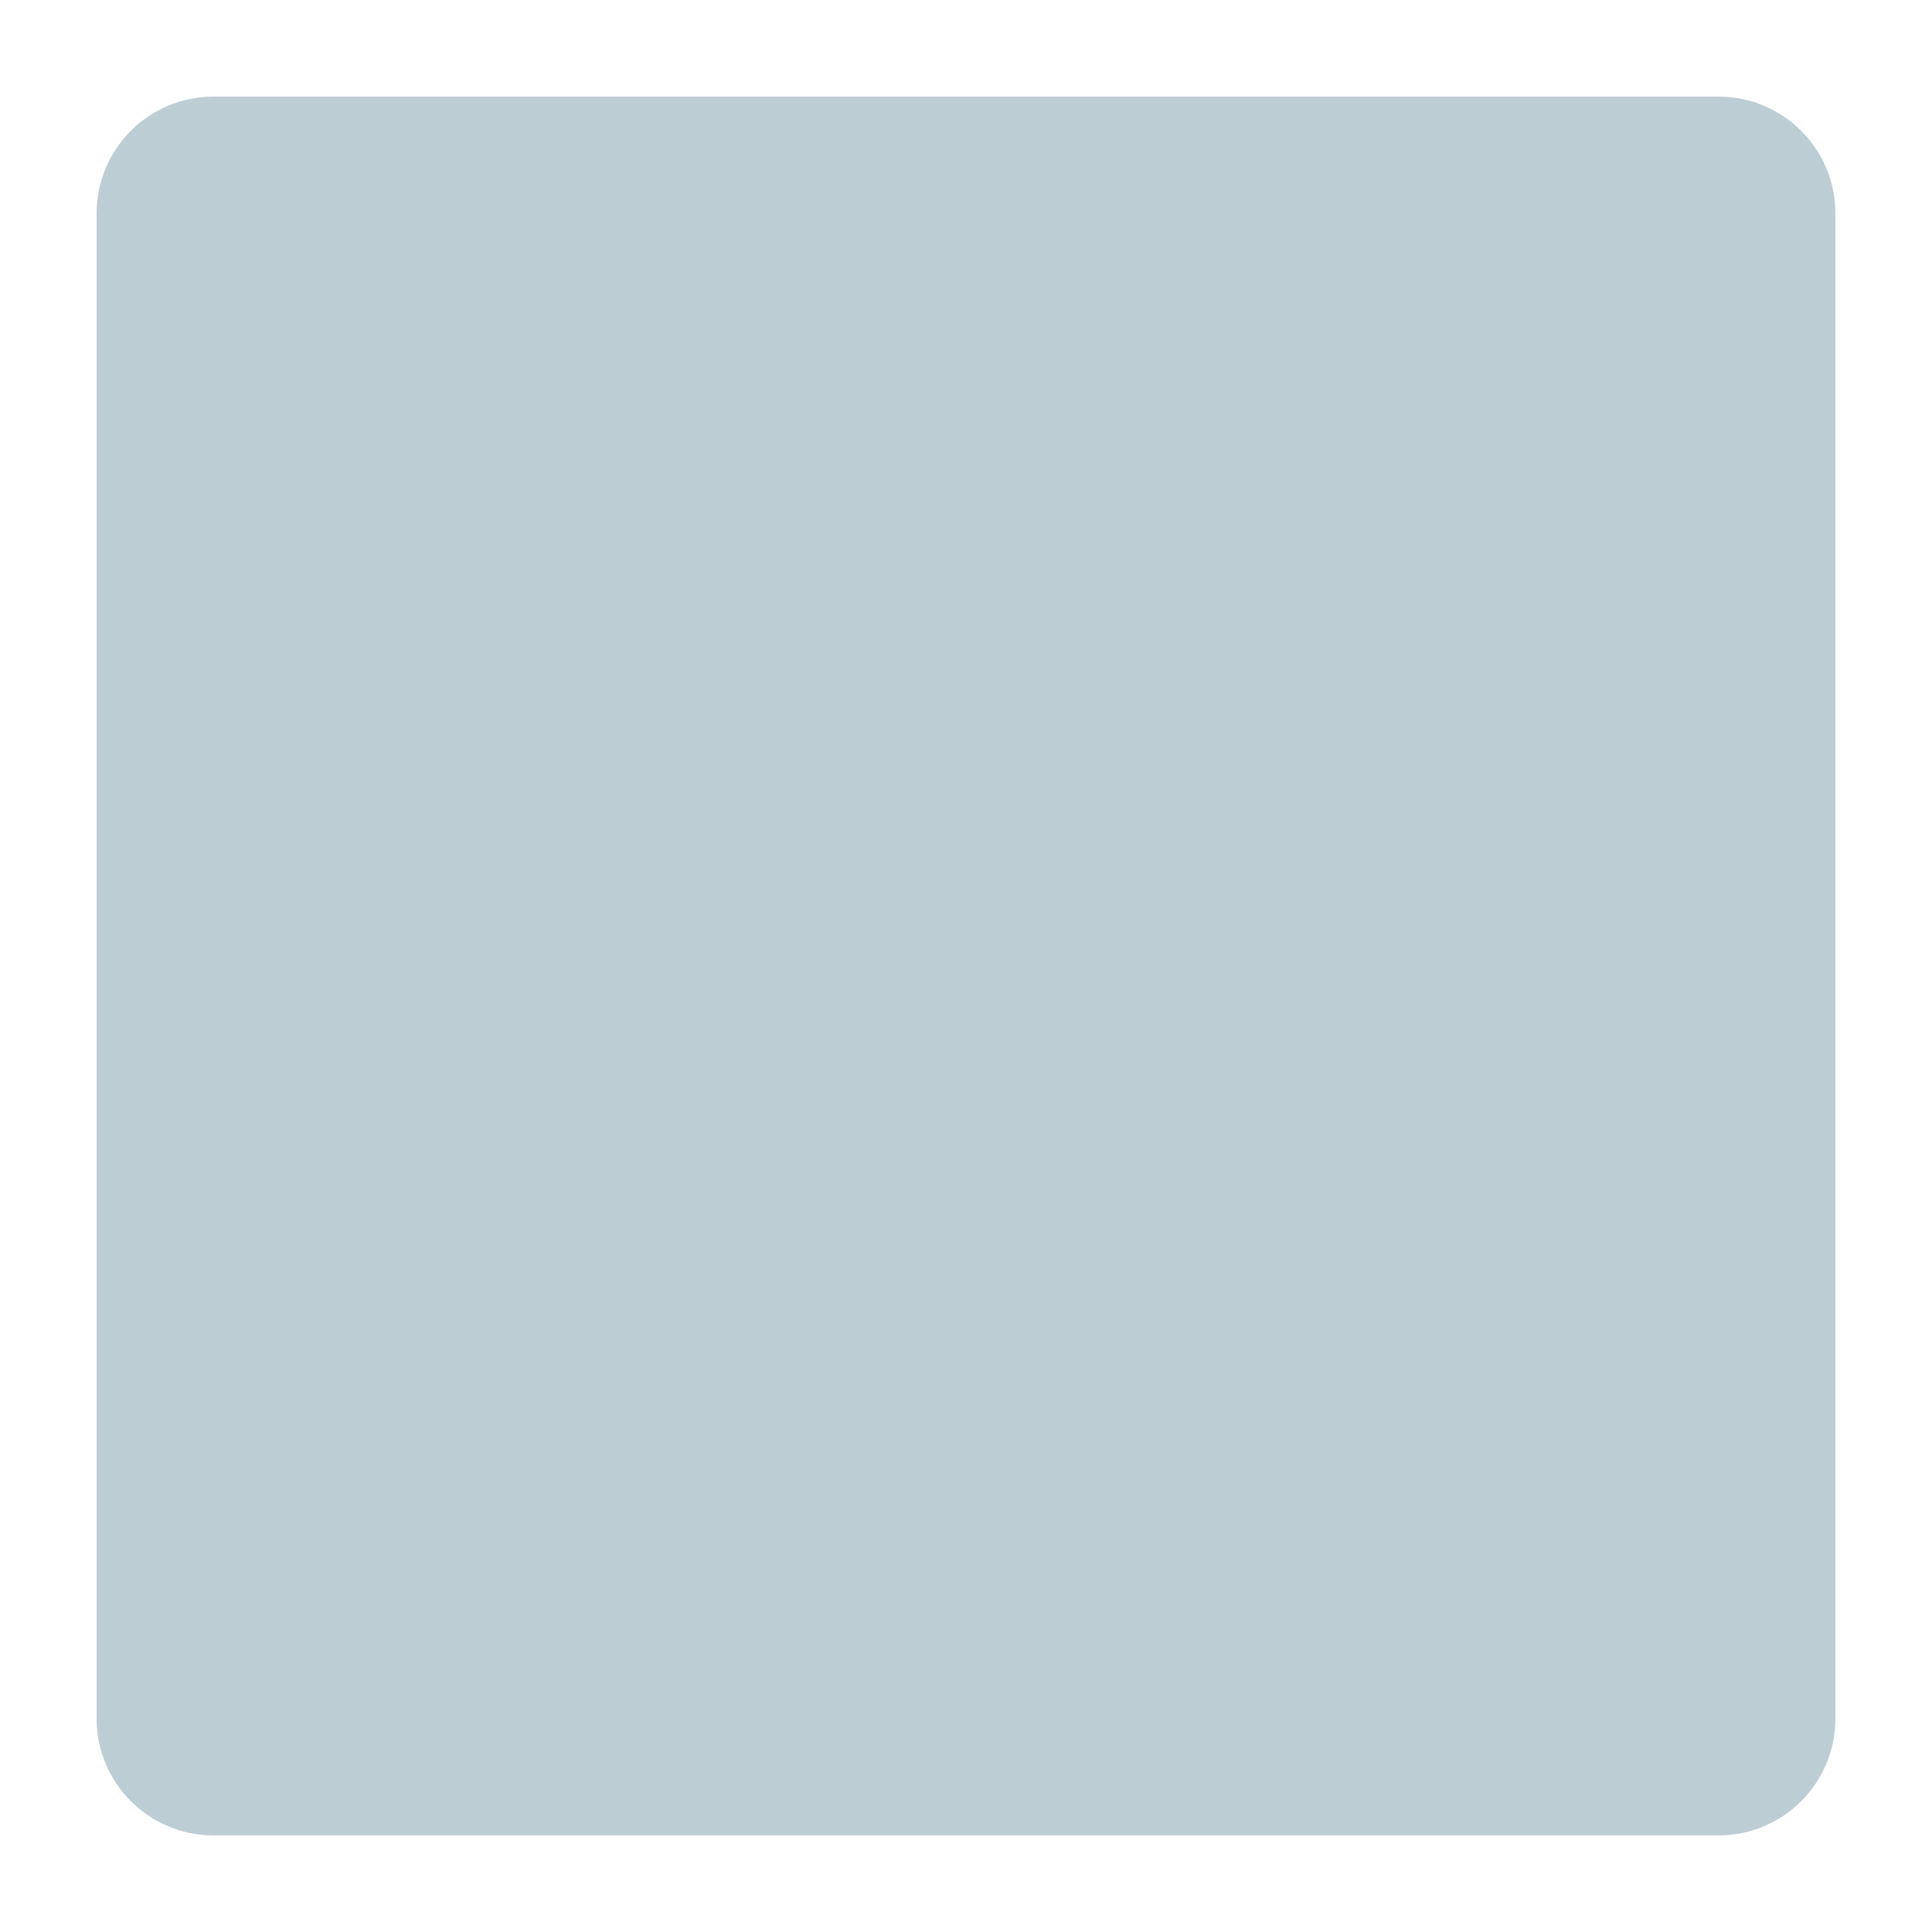
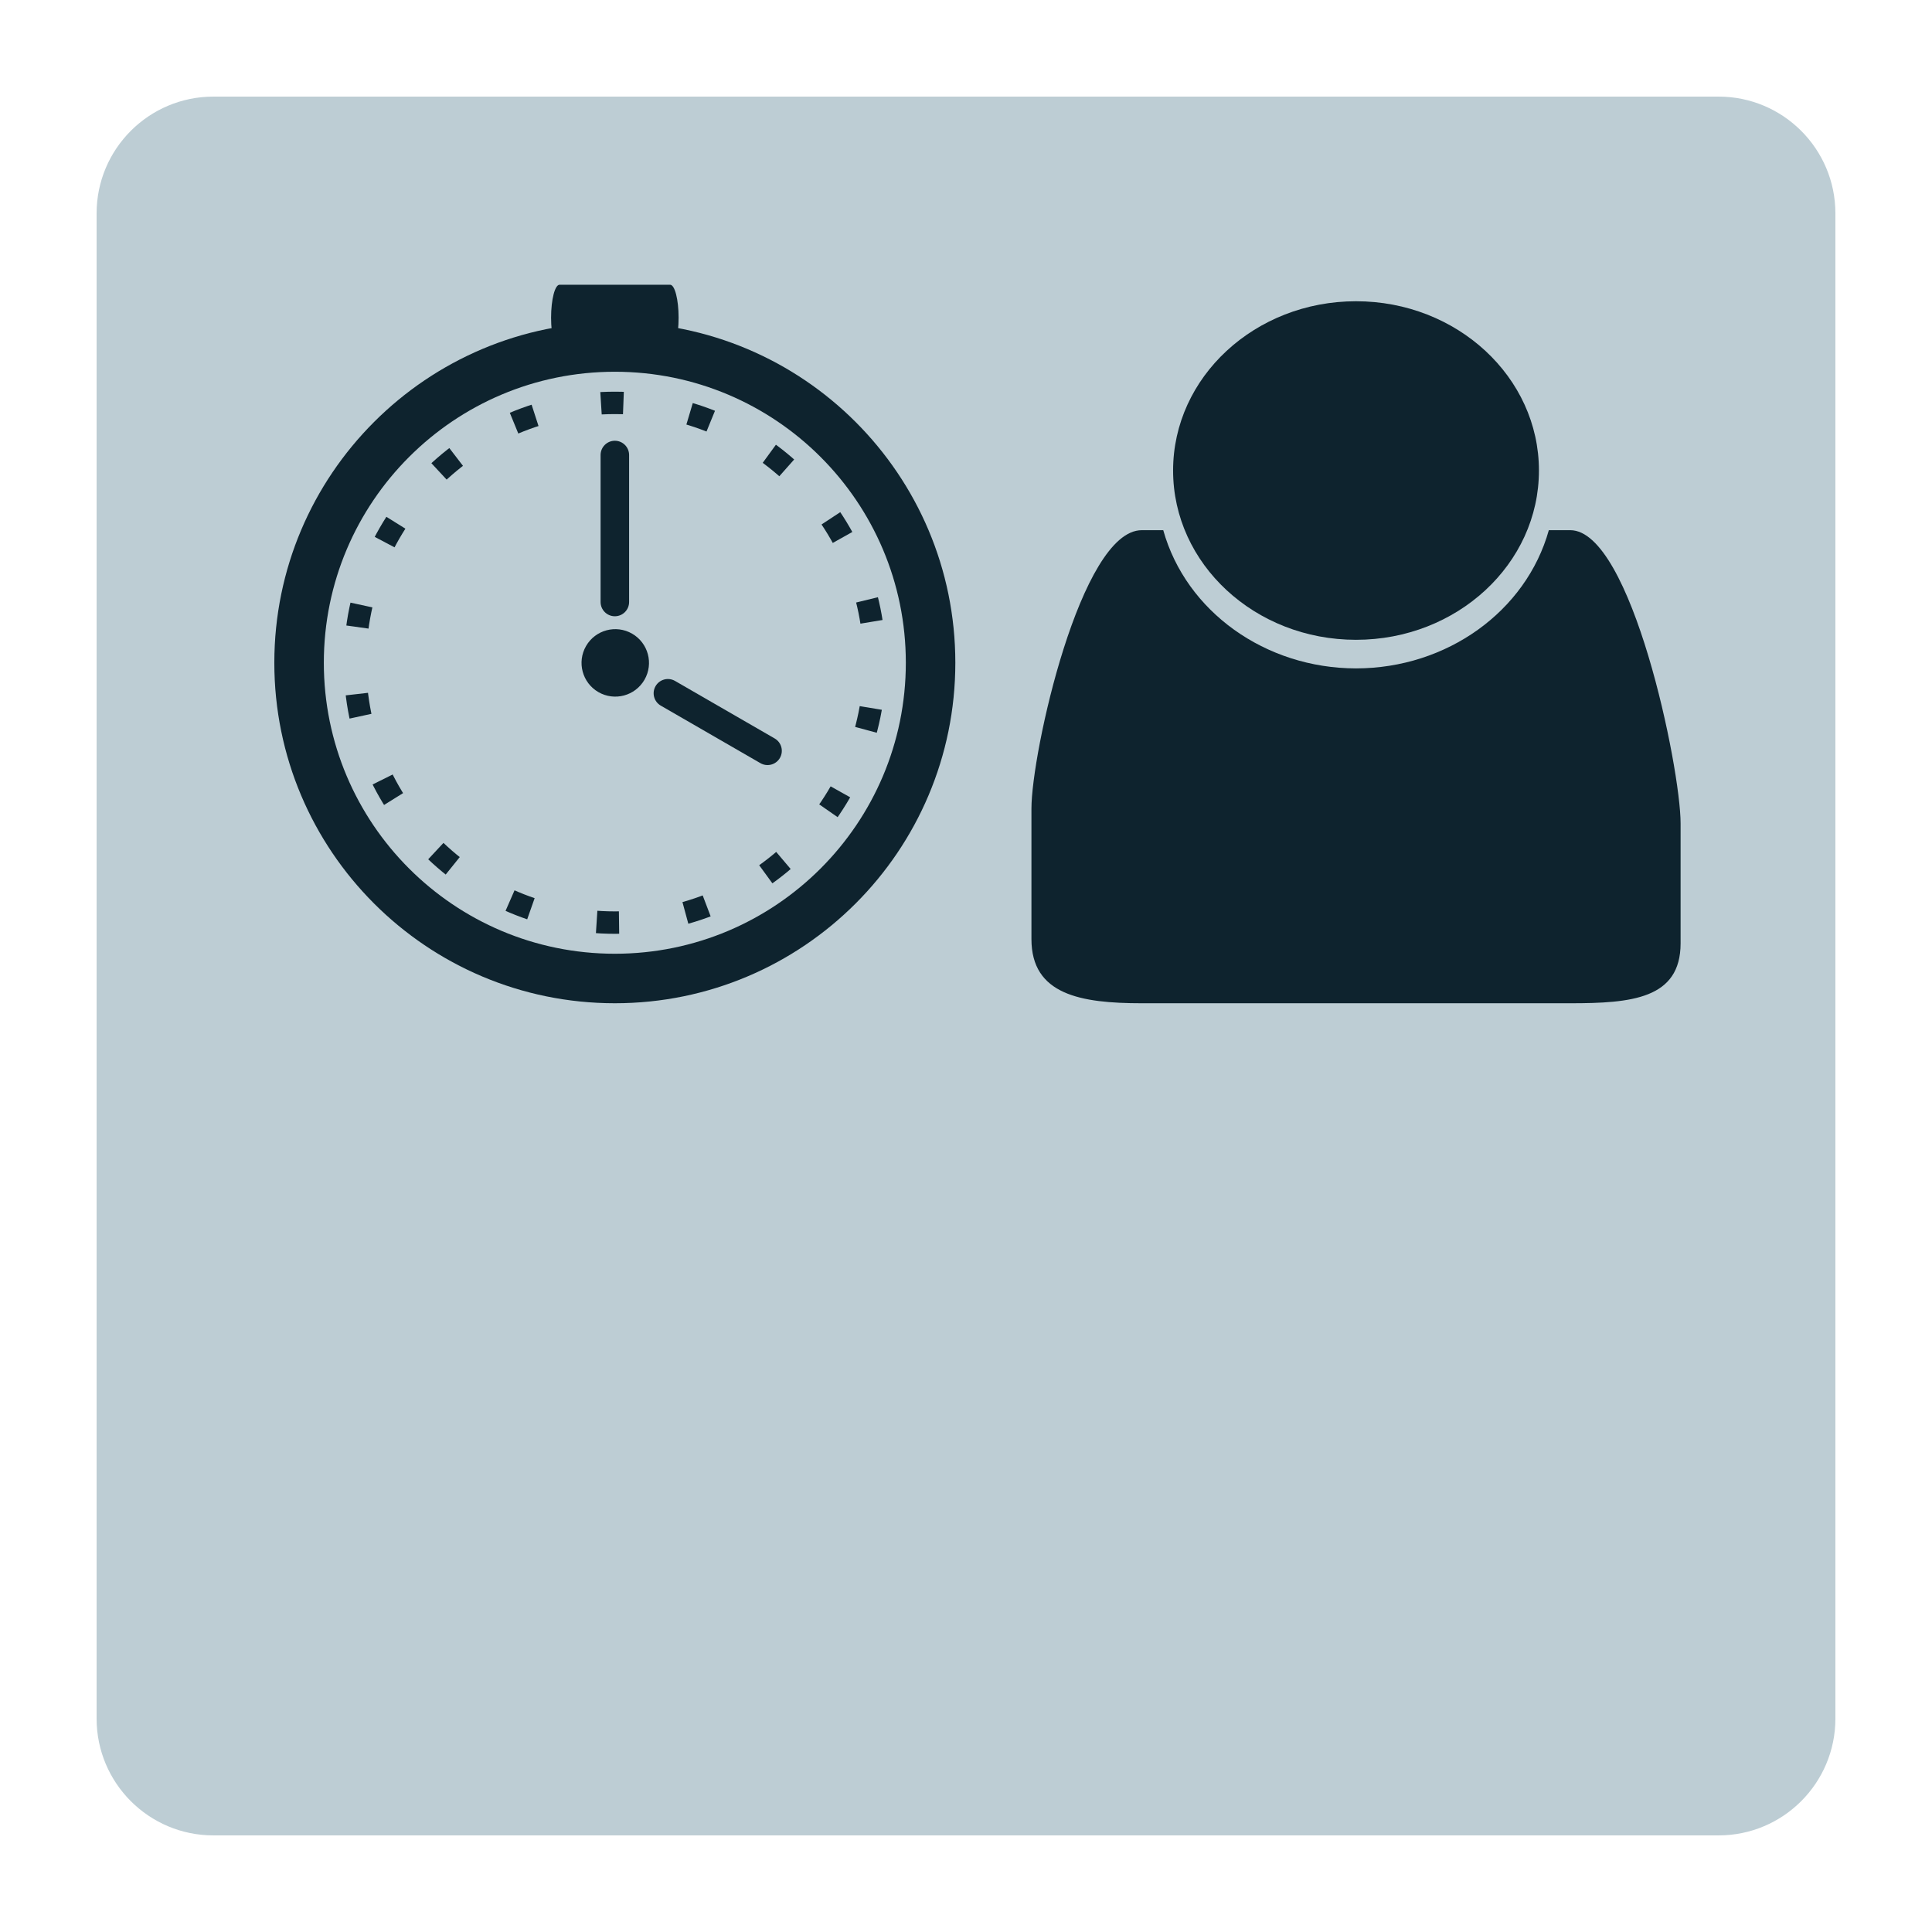
<svg xmlns="http://www.w3.org/2000/svg" width="50mm" height="50mm" viewBox="0 0 50 50" version="1.1" id="svg8">
-   <defs id="defs2" />
+   <defs id="defs2">
+     <marker orient="auto" refY="0.0" refX="0.0" id="marker4149" style="overflow:visible;">
+       <path id="path4147" d="M 0.0,0.0 L 5.0,-5.0 L -12.5,0.0 L 5.0,5.0 L 0.0,0.0 z " style="fill-rule:evenodd;stroke:#000000;stroke-width:1pt;stroke-opacity:1;fill:#000000;fill-opacity:1" transform="scale(0.4) rotate(180) translate(10,0)" />
+     </marker>
+     <marker orient="auto" refY="0.0" refX="0.0" id="Arrow1Mend" style="overflow:visible;">
+       <path id="path839" d="M 0.0,0.0 L 5.0,-5.0 L -12.5,0.0 L 5.0,5.0 L 0.0,0.0 z " style="fill-rule:evenodd;stroke:#000000;stroke-width:1pt;stroke-opacity:1;fill:#000000;fill-opacity:1" transform="scale(0.4) rotate(180) translate(10,0)" />
+     </marker>
+     <marker orient="auto" refY="0.0" refX="0.0" id="Arrow2Lend" style="overflow:visible;">
+       <path id="path851" style="fill-rule:evenodd;stroke-width:0.625;stroke-linejoin:round;stroke:#000000;stroke-opacity:1;fill:#000000;fill-opacity:1" d="M 8.719,4.034 L -2.207,0.016 L 8.719,-4.002 C 6.973,-1.63 6.983,1.616 8.719,4.034 z " transform="scale(1.1) rotate(180) translate(1,0)" />
+     </marker>
+     <marker orient="auto" refY="0.0" refX="0.0" id="marker1228" style="overflow:visible;">
+       <path id="path1226" d="M 0.0,0.0 L 5.0,-5.0 L -12.5,0.0 L 5.0,5.0 L 0.0,0.0 z " style="fill-rule:evenodd;stroke:#000000;stroke-width:1pt;stroke-opacity:1;fill:#000000;fill-opacity:1" transform="scale(0.8) rotate(180) translate(12.5,0)" />
+     </marker>
+     <marker orient="auto" refY="0.0" refX="0.0" id="Arrow1Lend" style="overflow:visible;">
+       <path id="path833" d="M 0.0,0.0 L 5.0,-5.0 L -12.5,0.0 L 5.0,5.0 L 0.0,0.0 z " style="fill-rule:evenodd;stroke:#000000;stroke-width:1pt;stroke-opacity:1;fill:#000000;fill-opacity:1" transform="scale(0.8) rotate(180) translate(12.5,0)" />
+     </marker>
+     <marker orient="auto" refY="0" refX="0" id="Arrow1Mend-0" style="overflow:visible">
+       <path id="path839-6" d="M 0,0 5,-5 -12.5,0 5,5 Z" style="fill:#000000;fill-opacity:1;fill-rule:evenodd;stroke:#000000;stroke-width:1pt;stroke-opacity:1" transform="matrix(-0.4,0,0,-0.4,-4,0)" />
+     </marker>
+     <marker orient="auto" refY="0" refX="0" id="Arrow1Mend-2" style="overflow:visible">
+       <path id="path839-0" d="M 0,0 5,-5 -12.5,0 5,5 Z" style="fill:#000000;fill-opacity:1;fill-rule:evenodd;stroke:#000000;stroke-width:1pt;stroke-opacity:1" transform="matrix(-0.4,0,0,-0.4,-4,0)" />
+     </marker>
+     <marker orient="auto" refY="0" refX="0" id="Arrow1Mend-0-2" style="overflow:visible">
+       <path id="path839-6-3" d="M 0,0 5,-5 -12.5,0 5,5 Z" style="fill:#000000;fill-opacity:1;fill-rule:evenodd;stroke:#000000;stroke-width:1pt;stroke-opacity:1" transform="matrix(-0.4,0,0,-0.4,-4,0)" />
+     </marker>
+     <marker orient="auto" refY="0" refX="0" id="Arrow1Mend-0-2-5" style="overflow:visible">
+       <path id="path839-6-3-0" d="M 0,0 5,-5 -12.5,0 5,5 Z" style="fill:#000000;fill-opacity:1;fill-rule:evenodd;stroke:#000000;stroke-width:1pt;stroke-opacity:1" transform="matrix(-0.4,0,0,-0.4,-4,0)" />
+     </marker>
+     <marker orient="auto" refY="0" refX="0" id="marker4149-0" style="overflow:visible">
+       <path id="path4147-6" d="M 0,0 5,-5 -12.5,0 5,5 Z" style="fill:#000000;fill-opacity:1;fill-rule:evenodd;stroke:#000000;stroke-width:1pt;stroke-opacity:1" transform="matrix(-0.4,0,0,-0.4,-4,0)" />
+     </marker>
+     <marker orient="auto" refY="0" refX="0" id="marker4149-0-7" style="overflow:visible">
+       <path id="path4147-6-6" d="M 0,0 5,-5 -12.5,0 5,5 Z" style="fill:#000000;fill-opacity:1;fill-rule:evenodd;stroke:#000000;stroke-width:1pt;stroke-opacity:1" transform="matrix(-0.4,0,0,-0.4,-4,0)" />
+     </marker>
+   </defs>
  <g id="layer1" transform="translate(0,-247)">
    <rect style="opacity:1;fill:#bdcdd4;fill-opacity:1;fill-rule:nonzero;stroke:none;stroke-width:0.594;stroke-miterlimit:10;stroke-dasharray:none;stroke-dashoffset:0;stroke-opacity:1" id="rect817" width="45" height="45" x="2.5" y="249.5" rx="3.024" ry="3.024" />
  </g>
-   <g id="layer2">
-     <flowRoot xml:space="preserve" id="flowRoot847" style="font-style:normal;font-weight:normal;font-size:26.667px;line-height:1.25;font-family:sans-serif;letter-spacing:0px;word-spacing:0px;fill:#000000;fill-opacity:1;stroke:none" transform="matrix(0.2645833,0,0,0.2645833,0.3159773,0.2800534)">
-       <flowRegion id="flowRegion849">
-         <rect id="rect851" width="157.584" height="95.964" x="14.395" y="45.787" />
+   <g id="layer7" style="display:inline">
+     <g transform="translate(-50.7764,-245.0268)" id="g1861-2">
+       <ellipse ry="4.381" rx="4.734" cy="257.204" cx="85.87" id="path7274-6-7" style="opacity:1;fill:#0e232e;fill-opacity:1;fill-rule:nonzero;stroke:none;stroke-width:0.5;stroke-miterlimit:4;stroke-dasharray:0.5, 1.499;stroke-dashoffset:4.324;stroke-opacity:1" />
+       <path id="rect7295-5-2-0" d="m 80.325,258.748 c -1.582,0 -2.855,5.768 -2.855,7.205 v 3.378 c 0,1.437 1.273,1.66 2.855,1.66 h 11.09 c 1.582,0 2.855,-0.114 2.855,-1.551 v -3.103 c 0,-1.437 -1.273,-7.589 -2.855,-7.589 h -0.555 c -0.59,2.104 -2.64,3.574 -4.988,3.577 -2.349,-0.002 -4.401,-1.472 -4.991,-3.577 z" style="opacity:1;fill:#0e232e;fill-opacity:1;fill-rule:nonzero;stroke:none;stroke-width:0.545;stroke-miterlimit:4;stroke-dasharray:0.545, 1.634;stroke-dashoffset:4.324;stroke-opacity:1" />
+     </g>
+     <g style="display:inline" id="g7293" transform="translate(-1.207791,0.1097992)">
+       <g id="g7283">
+         <path style="opacity:1;fill:#0e232e;fill-opacity:1;fill-rule:nonzero;stroke:none;stroke-width:2.891;stroke-miterlimit:4;stroke-dasharray:8.674, 2.891;stroke-dashoffset:0;stroke-opacity:1" d="M 64.703,31.105 A 33.306,33.306 0 0 0 31.398,64.41 33.306,33.306 0 0 0 64.703,97.717 33.306,33.306 0 0 0 98.01,64.41 33.306,33.306 0 0 0 64.703,31.105 Z m 0,4.842 A 28.464,28.464 0 0 1 93.168,64.41 28.464,28.464 0 0 1 64.703,92.875 28.464,28.464 0 0 1 36.24,64.41 28.464,28.464 0 0 1 64.703,35.947 Z" transform="scale(0.2645833)" id="path7144" />
+         <rect style="opacity:1;fill:#0e232e;fill-opacity:1;fill-rule:nonzero;stroke:none;stroke-width:0.602;stroke-miterlimit:4;stroke-dasharray:1.807, 0.602;stroke-dashoffset:0;stroke-opacity:1" id="rect7164" width="3.3" height="1.708" x="15.47" y="7.259" rx="0.22" ry="1.66" />
+         <rect style="opacity:1;fill:#0e232e;fill-opacity:1;fill-rule:nonzero;stroke:none;stroke-width:0.765;stroke-miterlimit:4;stroke-dasharray:2.295, 0.765;stroke-dashoffset:0;stroke-opacity:1" id="rect7168" width="0.738" height="4.542" x="16.751" y="11.297" ry="0.369" />
+         <g id="g7202" transform="rotate(120,17.12434,17.04701)" style="fill:#0e232e">
+           <circle r="0.873" cy="17.042" cx="17.12" id="path7166" style="opacity:1;fill:#0e232e;fill-opacity:1;fill-rule:nonzero;stroke:none;stroke-width:0.765;stroke-miterlimit:4;stroke-dasharray:2.295, 0.765;stroke-dashoffset:0;stroke-opacity:1" />
+           <rect ry="0.369" y="12.122" x="16.751" height="3.716" width="0.738" id="rect7168-3" style="display:inline;opacity:1;fill:#0e232e;fill-opacity:1;fill-rule:nonzero;stroke:none;stroke-width:0.765;stroke-miterlimit:4;stroke-dasharray:2.295, 0.765;stroke-dashoffset:0;stroke-opacity:1" />
+         </g>
+         <circle style="opacity:1;fill:none;fill-opacity:1;fill-rule:nonzero;stroke:#0e232e;stroke-width:0.58;stroke-miterlimit:4;stroke-dasharray:0.58, 1.74;stroke-dashoffset:1.144;stroke-opacity:1" id="path7272" cx="17.12" cy="17.042" r="6.725" />
+       </g>
+     </g>
+   </g>
+   <g id="layer3" style="display:none">
+     <g id="g3596" transform="matrix(1.191549,0,0,1.191549,-5.205033,-298.5239)">
+       <rect ry="2.562" y="257.093" x="11.568" height="8.152" width="27.562" id="rect3337" style="opacity:1;fill:#000000;fill-opacity:1;fill-rule:nonzero;stroke:none;stroke-width:0.665;stroke-miterlimit:4;stroke-dasharray:1.33, 1.33;stroke-dashoffset:0;stroke-opacity:1" />
+       <rect ry="2.172" y="257.714" x="13.668" height="6.91" width="23.362" id="rect3337-7" style="opacity:1;fill:#bdcdd4;fill-opacity:1;fill-rule:nonzero;stroke:none;stroke-width:0.564;stroke-miterlimit:4;stroke-dasharray:1.127, 1.127;stroke-dashoffset:0;stroke-opacity:1" />
+       <g transform="translate(0.07763863,-0.09705019)" id="g3375">
+         <rect style="opacity:1;fill:#0e232e;fill-opacity:1;fill-rule:nonzero;stroke:none;stroke-width:0.665;stroke-miterlimit:4;stroke-dasharray:1.33, 1.33;stroke-dashoffset:0;stroke-opacity:1" id="rect3356" width="21.04" height="0.854" x="14.752" y="259.578" />
+         <rect style="opacity:1;fill:#0e232e;fill-opacity:1;fill-rule:nonzero;stroke:none;stroke-width:0.665;stroke-miterlimit:4;stroke-dasharray:1.33, 1.33;stroke-dashoffset:0;stroke-opacity:1" id="rect3356-5" width="21.04" height="0.854" x="14.752" y="262.101" />
+       </g>
+       <g transform="translate(-0.5627884,0.3410914)" id="g3576">
+         <g id="g3484">
+           <g transform="translate(5.105662,-0.2195984)" id="g3407">
+             <g id="g3375-3" transform="matrix(0,1,-1.546402,0,423.2271,250.3723)">
+               <rect y="262.101" x="14.752" height="0.854" width="5.998" id="rect3356-5-2" style="opacity:1;fill:#0e232e;fill-opacity:1;fill-rule:nonzero;stroke:none;stroke-width:0.665;stroke-miterlimit:4;stroke-dasharray:1.33, 1.33;stroke-dashoffset:0;stroke-opacity:1" />
+             </g>
+             <rect style="opacity:1;fill:#0e232e;fill-opacity:1;fill-rule:nonzero;stroke:none;stroke-width:0.336;stroke-miterlimit:4;stroke-dasharray:0.672, 0.672;stroke-dashoffset:0;stroke-opacity:1" id="rect3402" width="2.251" height="2.466" x="16.593" y="271.122" rx="0" ry="0" />
+           </g>
+           <path id="path3433" d="M 20.532,272.076 H 16.086" style="fill:none;stroke:#000000;stroke-width:0.265px;stroke-linecap:butt;stroke-linejoin:miter;stroke-opacity:1;marker-end:url(#Arrow1Mend)" />
+         </g>
+         <g transform="matrix(-1,0,0,1,51.82433,0.1397292)" id="g3484-2">
+           <g transform="translate(5.105662,-0.2195984)" id="g3407-6">
+             <g id="g3375-3-1" transform="matrix(0,1,-1.546402,0,423.2271,250.3723)">
+               <rect y="262.101" x="14.532" height="0.854" width="6.217" id="rect3356-5-2-8" style="opacity:1;fill:#0e232e;fill-opacity:1;fill-rule:nonzero;stroke:none;stroke-width:0.677;stroke-miterlimit:4;stroke-dasharray:1.354, 1.354;stroke-dashoffset:0;stroke-opacity:1" />
+             </g>
+             <rect style="opacity:1;fill:#0e232e;fill-opacity:1;fill-rule:nonzero;stroke:none;stroke-width:0.336;stroke-miterlimit:4;stroke-dasharray:0.672, 0.672;stroke-dashoffset:0;stroke-opacity:1" id="rect3402-7" width="2.251" height="2.466" x="16.593" y="271.122" rx="0" ry="0" />
+           </g>
+           <path id="path3433-9" d="M 20.532,272.076 H 16.086" style="fill:none;stroke:#000000;stroke-width:0.265px;stroke-linecap:butt;stroke-linejoin:miter;stroke-opacity:1;marker-end:url(#Arrow1Mend-0)" />
+         </g>
+       </g>
+     </g>
+   </g>
+   <g id="layer4" style="display:none">
+     <rect style="opacity:1;fill:#000000;fill-opacity:1;fill-rule:nonzero;stroke:none;stroke-width:0.792;stroke-miterlimit:4;stroke-dasharray:1.585, 1.585;stroke-dashoffset:0;stroke-opacity:1" id="rect3337-5" width="32.842" height="9.714" x="8.579" y="7.815" ry="3.053" />
+     <rect style="opacity:1;fill:#bdcdd4;fill-opacity:1;fill-rule:nonzero;stroke:none;stroke-width:0.672;stroke-miterlimit:4;stroke-dasharray:1.343, 1.343;stroke-dashoffset:0;stroke-opacity:1" id="rect3337-7-9" width="27.837" height="8.234" x="11.081" y="8.555" ry="2.588" />
+     <rect style="opacity:1;fill:#0e232e;fill-opacity:1;fill-rule:nonzero;stroke:none;stroke-width:0.792;stroke-miterlimit:4;stroke-dasharray:1.585, 1.585;stroke-dashoffset:0;stroke-opacity:1" id="rect3356-2" width="25.071" height="1.018" x="12.465" y="10.66" />
+     <rect style="opacity:1;fill:#0e232e;fill-opacity:1;fill-rule:nonzero;stroke:none;stroke-width:0.792;stroke-miterlimit:4;stroke-dasharray:1.585, 1.585;stroke-dashoffset:0;stroke-opacity:1" id="rect3356-5-8" width="25.071" height="1.018" x="12.465" y="13.667" />
+     <g id="g4139" transform="translate(-0.6366657,-0.2329192)">
+       <rect ry="3.024" rx="3.024" y="269.438" x="21.677" height="7.531" width="8.075" id="rect4108" style="opacity:1;fill:#0e232e;fill-opacity:1;fill-rule:nonzero;stroke:none;stroke-width:0.665;stroke-miterlimit:4;stroke-dasharray:1.33, 1.33;stroke-dashoffset:0;stroke-opacity:1" transform="translate(0,-247)" />
+       <g transform="translate(-0.07763975)" id="g4122">
+         <g id="g4022" transform="translate(0,0.1411929)">
+           <g transform="matrix(-1.191549,0,0,1.191549,54.55448,-298.2127)" id="g3407-6-9">
+             <g id="g3375-3-1-4" transform="matrix(0,1,-1.546402,0,423.2271,250.3723)">
+               <rect y="262.101" x="14.532" height="0.854" width="6.217" id="rect3356-5-2-8-7" style="opacity:1;fill:#0e232e;fill-opacity:1;fill-rule:nonzero;stroke:none;stroke-width:0.677;stroke-miterlimit:4;stroke-dasharray:1.354, 1.354;stroke-dashoffset:0;stroke-opacity:1" />
+             </g>
+             <rect style="opacity:1;fill:#0e232e;fill-opacity:1;fill-rule:nonzero;stroke:none;stroke-width:0.336;stroke-miterlimit:4;stroke-dasharray:0.672, 0.672;stroke-dashoffset:0;stroke-opacity:1" id="rect3402-7-8" width="2.251" height="2.466" x="16.593" y="271.122" rx="0" ry="0" />
+           </g>
+           <path id="path3433-9-4" d="M 41.563,26.24 H 36.265" style="fill:none;stroke:#000000;stroke-width:0.315px;stroke-linecap:butt;stroke-linejoin:miter;stroke-opacity:1;marker-end:url(#Arrow1Mend-0-2)" />
+         </g>
+         <g transform="matrix(-1,0,0,1,51.42861,0.1411929)" style="display:inline" id="g4022-3">
+           <g transform="matrix(-1.191549,0,0,1.191549,54.55448,-298.2127)" id="g3407-6-9-6">
+             <g id="g3375-3-1-4-1" transform="matrix(0,1,-1.546402,0,423.2271,250.3723)">
+               <rect y="262.101" x="14.532" height="0.854" width="6.217" id="rect3356-5-2-8-7-0" style="opacity:1;fill:#0e232e;fill-opacity:1;fill-rule:nonzero;stroke:none;stroke-width:0.677;stroke-miterlimit:4;stroke-dasharray:1.354, 1.354;stroke-dashoffset:0;stroke-opacity:1" />
+             </g>
+             <rect style="opacity:1;fill:#0e232e;fill-opacity:1;fill-rule:nonzero;stroke:none;stroke-width:0.336;stroke-miterlimit:4;stroke-dasharray:0.672, 0.672;stroke-dashoffset:0;stroke-opacity:1" id="rect3402-7-8-6" width="2.251" height="2.466" x="16.593" y="271.122" rx="0" ry="0" />
+           </g>
+           <path id="path3433-9-4-3" d="M 41.563,26.24 H 36.265" style="fill:none;stroke:#000000;stroke-width:0.315px;stroke-linecap:butt;stroke-linejoin:miter;stroke-opacity:1;marker-end:url(#Arrow1Mend-0-2-5)" />
+         </g>
+       </g>
+     </g>
+   </g>
+   <g id="layer2" style="display:inline">
+     <flowRoot xml:space="preserve" id="flowRoot847" style="font-style:normal;font-weight:normal;font-size:26.667px;line-height:0.75;font-family:sans-serif;letter-spacing:0px;word-spacing:0px;fill:#000000;fill-opacity:1;stroke:none" transform="matrix(0.2645833,0,0,0.2645833,4.479289,19.74583)">
+       <flowRegion id="flowRegion849" style="line-height:0.75">
+         <rect id="rect851" width="126.155" height="50.25" x="14.395" y="45.787" style="line-height:0.75" />
      </flowRegion>
-       <flowPara style="font-style:normal;font-variant:normal;font-weight:normal;font-stretch:normal;font-size:40px;font-family:'Gentium Book Basic';-inkscape-font-specification:'Gentium Book Basic';text-align:center;text-anchor:middle" id="flowPara871">USER</flowPara>
-       <flowPara style="font-style:normal;font-variant:normal;font-weight:normal;font-stretch:normal;font-size:40px;font-family:'Gentium Book Basic';-inkscape-font-specification:'Gentium Book Basic';text-align:center;text-anchor:middle" id="flowPara877">SYNC</flowPara>
+       <flowPara style="font-style:normal;font-variant:normal;font-weight:normal;font-stretch:normal;font-size:32px;line-height:0.75;font-family:'Gentium Book Basic';-inkscape-font-specification:'Gentium Book Basic';text-align:center;text-anchor:middle" id="flowPara7012">USER</flowPara>
+       <flowPara style="font-style:normal;font-variant:normal;font-weight:normal;font-stretch:normal;font-size:32px;line-height:0.75;font-family:'Gentium Book Basic';-inkscape-font-specification:'Gentium Book Basic';text-align:center;text-anchor:middle" id="flowPara7142">SYNC</flowPara>
    </flowRoot>
  </g>
+   <g id="layer5" style="display:none">
+     <g style="display:inline" id="g4243" transform="translate(0.9510867)">
+       <path id="path4145" d="M 9.627,8.696 36.957,25.466" style="fill:none;stroke:#000000;stroke-width:1.065;stroke-linecap:butt;stroke-linejoin:miter;stroke-miterlimit:4;stroke-dasharray:none;stroke-opacity:1;marker-end:url(#marker4149)" />
+       <circle r="1.126" cy="7.492" cx="7.492" id="path4217" style="opacity:1;fill:#0e232e;fill-opacity:1;fill-rule:nonzero;stroke:none;stroke-width:1.065;stroke-miterlimit:4;stroke-dasharray:none;stroke-dashoffset:0;stroke-opacity:1" />
+       <circle r="1.126" cy="28.028" cx="40.606" id="path4217-2" style="display:inline;opacity:1;fill:#0e232e;fill-opacity:1;fill-rule:nonzero;stroke:none;stroke-width:1.065;stroke-miterlimit:4;stroke-dasharray:none;stroke-dashoffset:0;stroke-opacity:1" />
+     </g>
+   </g>
+   <g id="layer6" style="display:inline" />
</svg>
